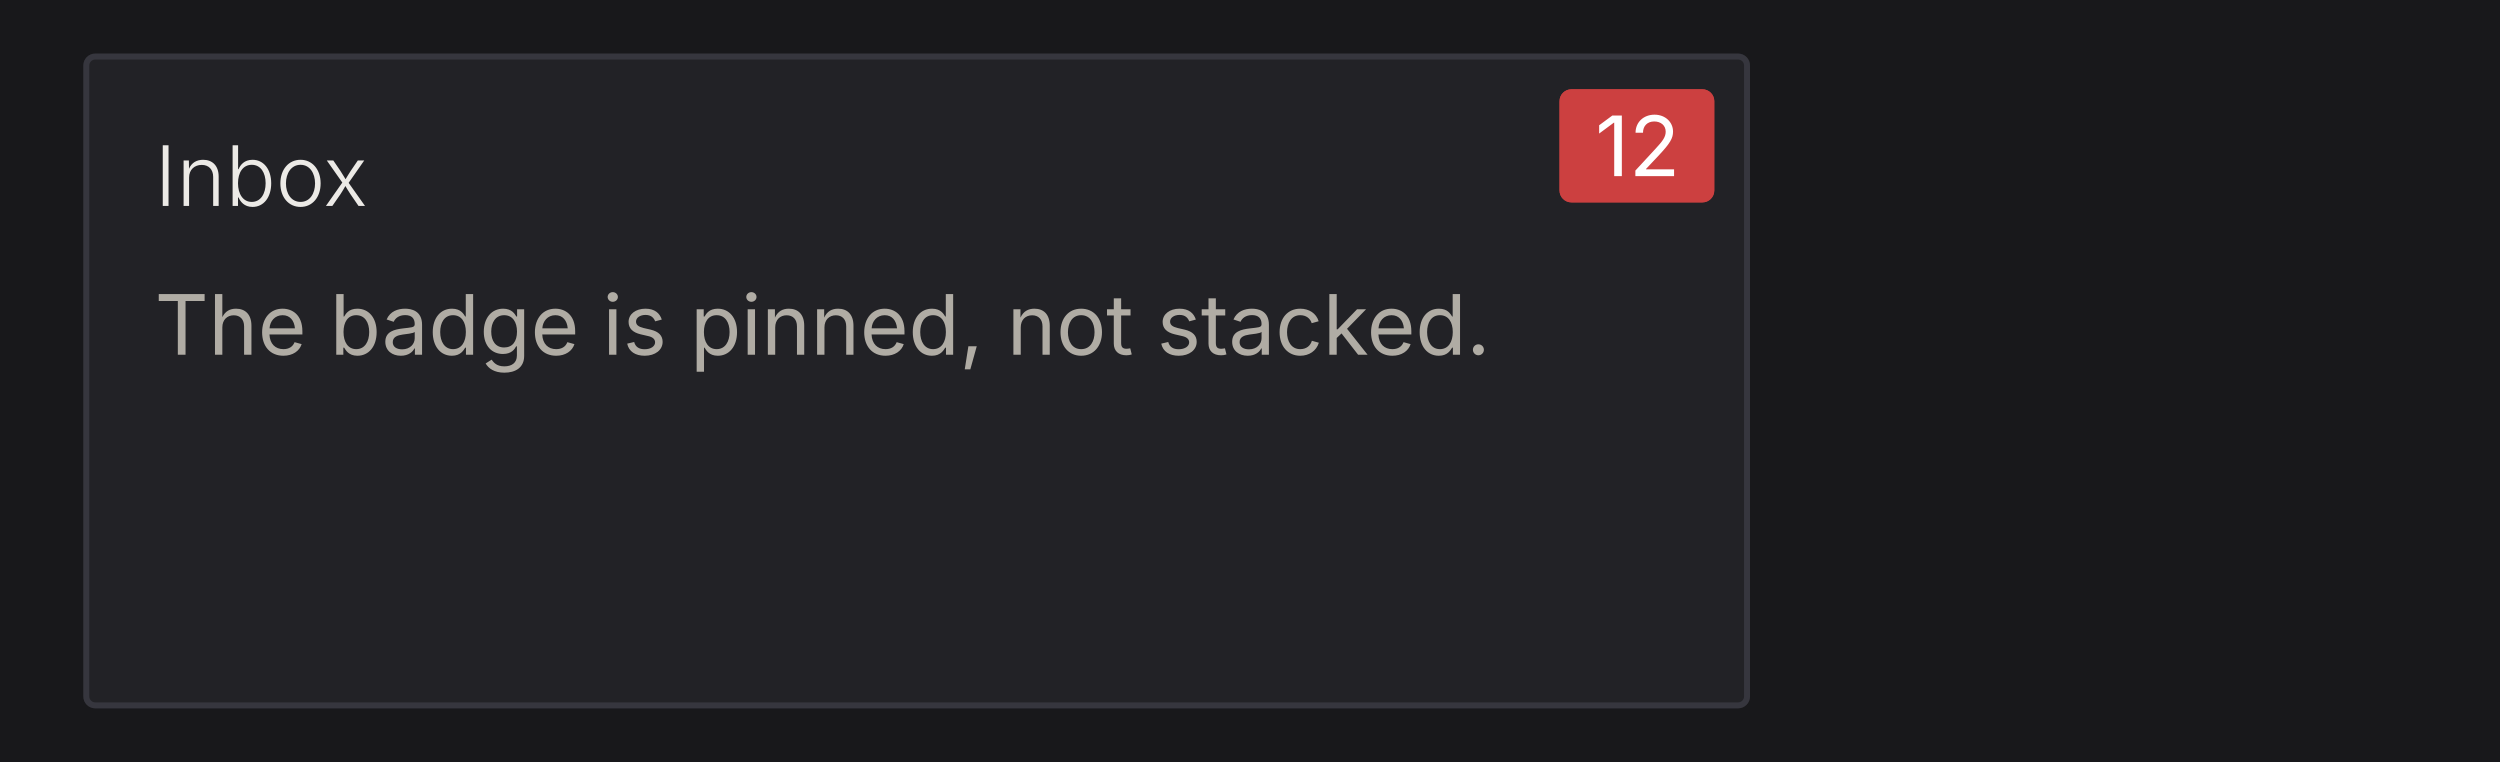
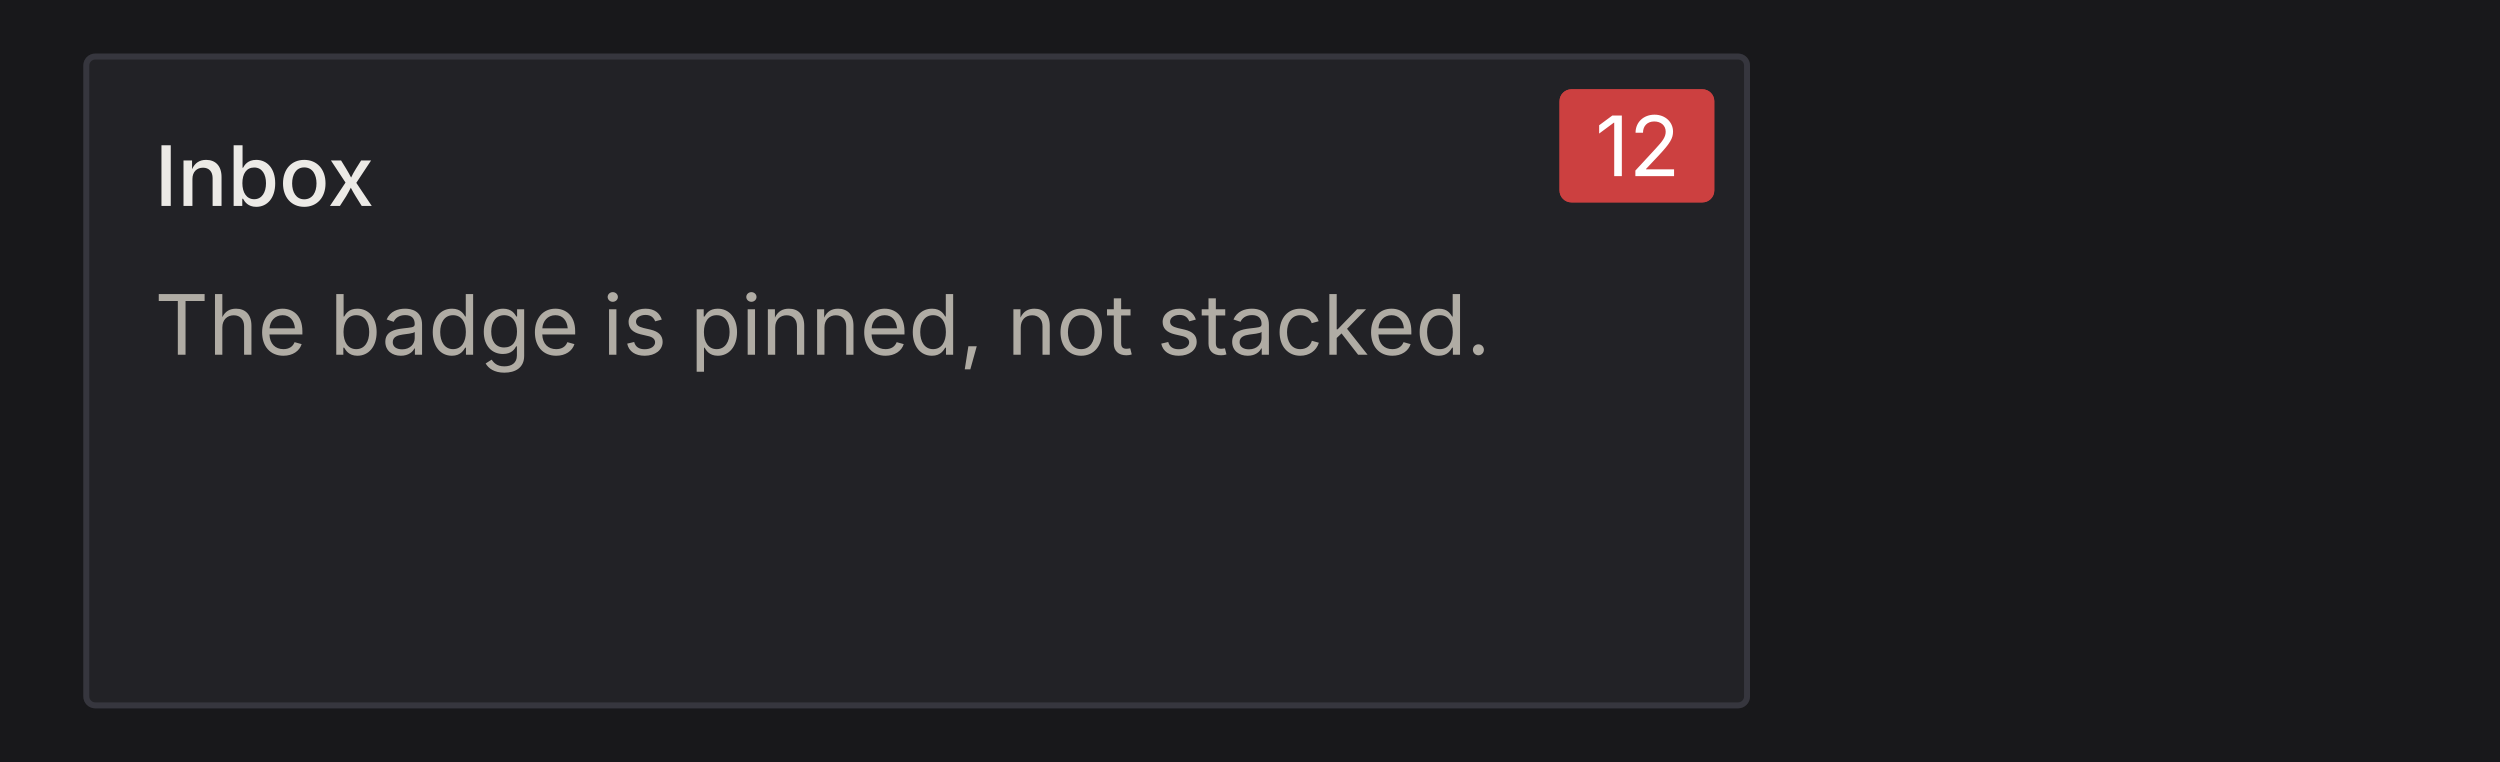
<svg xmlns="http://www.w3.org/2000/svg" width="420" height="128" viewBox="0 5 420 128">
  <rect x="0" y="0" width="420" height="160" fill="#18181b" />
  <rect x="14" y="14" width="280" height="110" rx="2" fill="#222226" />
  <rect x="14.5" y="14.5" width="279" height="109" rx="1.5" stroke="#36363e" stroke-width="1" fill="none" />
  <rect x="262" y="20" width="26" height="19" rx="2" fill="#cc4040" />
  <rect x="262.5" y="20.5" width="25" height="18" rx="1.5" stroke="#cc4040" stroke-width="1" fill="none" />
-   <text x="26" y="34.5" dominant-baseline="central" font-size="14" font-family="Inter, 'Segoe UI', system-ui, sans-serif" font-weight="300" xml:space="preserve" fill="#eceae6" textLength="37" lengthAdjust="spacing">Inbox</text>
+   <text x="26" y="34.5" dominant-baseline="central" font-size="14" font-family="Inter, 'Segoe UI', system-ui, sans-serif" font-weight="500" xml:space="preserve" fill="#eceae6" textLength="37" lengthAdjust="spacing">Inbox</text>
  <text x="26" y="59.5" dominant-baseline="central" font-size="14" font-family="Inter, 'Segoe UI', system-ui, sans-serif" xml:space="preserve" fill="#b0aca4" textLength="224" lengthAdjust="spacing">The badge is pinned, not stacked.</text>
  <text x="268" y="29.5" dominant-baseline="central" font-size="14" font-family="Inter, 'Segoe UI', system-ui, sans-serif" xml:space="preserve" fill="#ffffff" textLength="14" lengthAdjust="spacing">12</text>
</svg>
